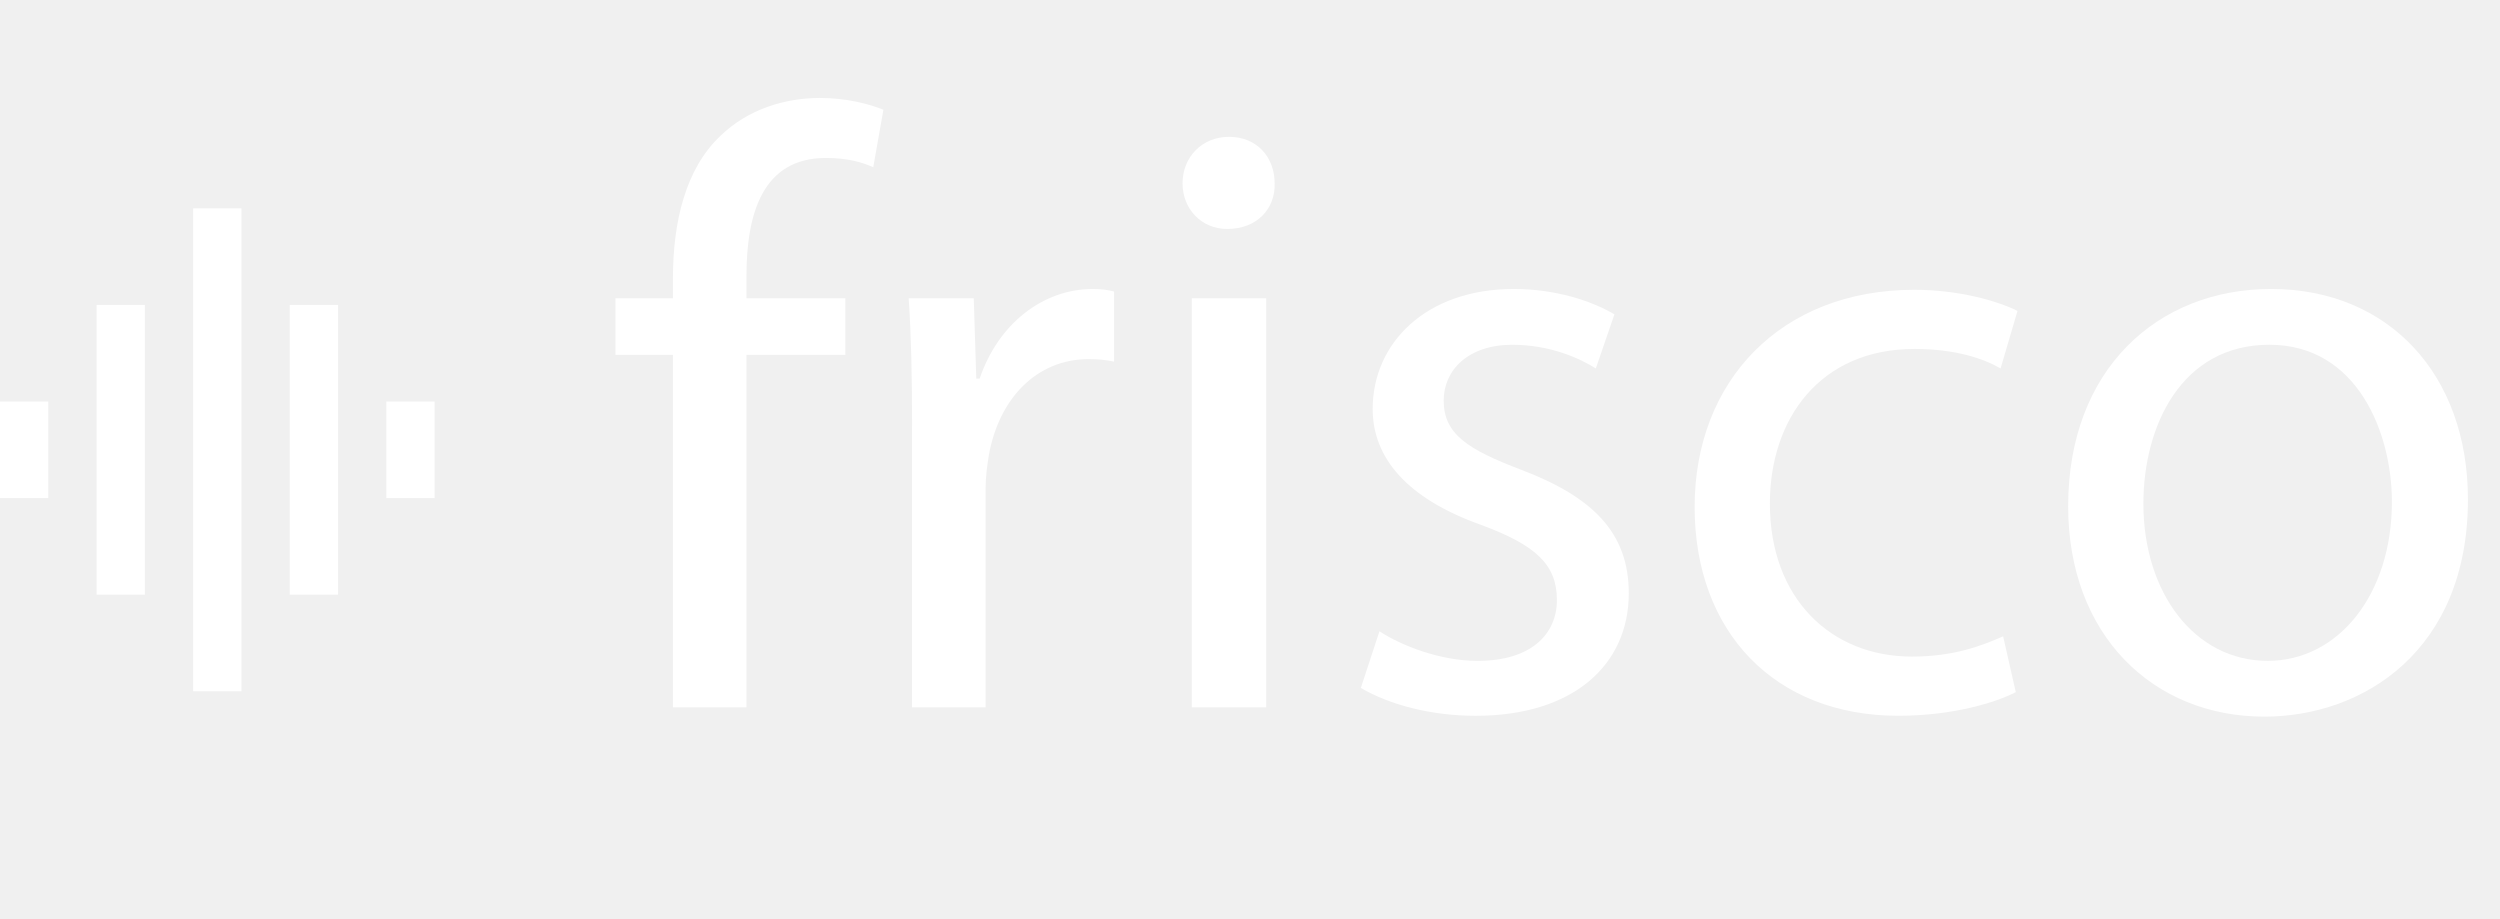
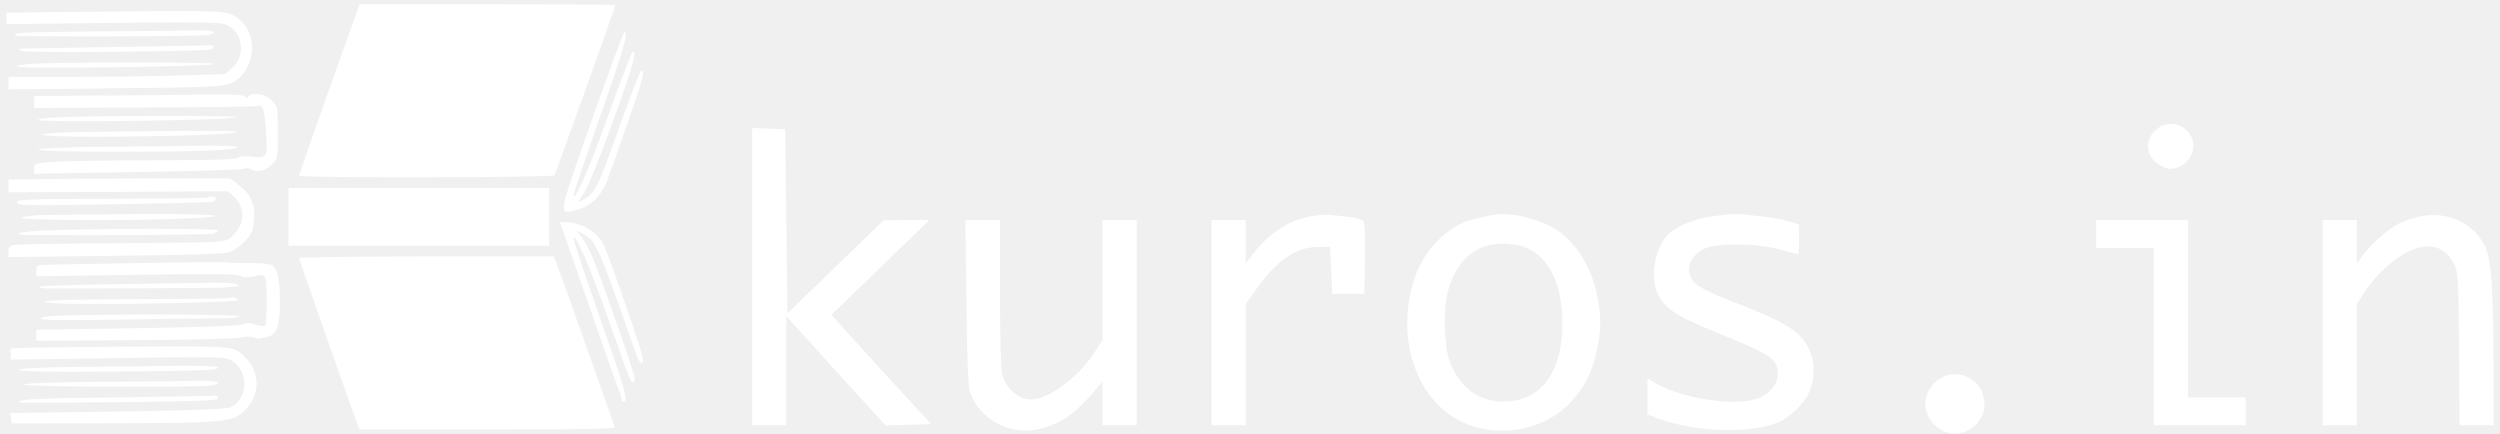
- <svg xmlns="http://www.w3.org/2000/svg" fill="#FFFFFF" width="103.539px" height="38.045px" viewBox="76.5 72.205 103.539 38.045">
-   <path d="M104.37,101.5V86.903h-2.38v-2.345h2.38v-0.806c0-2.38,0.525-4.55,1.961-5.915 c1.154-1.12,2.695-1.575,4.13-1.575c1.085,0,2.03,0.245,2.626,0.489l-0.421,2.381c-0.455-0.21-1.085-0.385-1.96-0.385 c-2.625,0-3.291,2.31-3.291,4.9v0.91h4.096v2.345h-4.096V101.5H104.37z" />
-   <path d="M114.274,89.844c0-1.995-0.034-3.71-0.14-5.285h2.695l0.104,3.325h0.141c0.77-2.275,2.625-3.711,4.69-3.711 c0.351,0,0.595,0.035,0.875,0.105v2.905c-0.315-0.07-0.63-0.105-1.05-0.105c-2.17,0-3.711,1.646-4.131,3.956 c-0.07,0.42-0.14,0.91-0.14,1.435v9.031h-3.046V89.844z" />
-   <path d="M129.29,79.798c0.035,1.05-0.734,1.89-1.96,1.89c-1.085,0-1.854-0.84-1.854-1.89 c0-1.085,0.805-1.926,1.924-1.926C128.556,77.872,129.29,78.713,129.29,79.798z M125.86,101.5V84.559h3.08V101.5H125.86z" />
-   <path d="M133.63,98.35c0.91,0.595,2.52,1.226,4.061,1.226c2.24,0,3.289-1.12,3.289-2.521 c0-1.471-0.875-2.275-3.15-3.115c-3.045-1.085-4.48-2.766-4.48-4.796c0-2.73,2.206-4.971,5.846-4.971 c1.716,0,3.221,0.49,4.166,1.051l-0.77,2.24c-0.666-0.42-1.891-0.98-3.466-0.98c-1.82,0-2.835,1.05-2.835,2.311 c0,1.399,1.015,2.03,3.22,2.87c2.94,1.12,4.446,2.59,4.446,5.11c0,2.976-2.311,5.075-6.336,5.075c-1.855,0-3.57-0.455-4.761-1.154 L133.63,98.35z" />
-   <path d="M159.985,100.87c-0.805,0.42-2.59,0.979-4.865,0.979c-5.111,0-8.436-3.465-8.436-8.646 c0-5.216,3.57-8.996,9.101-8.996c1.82,0,3.431,0.455,4.271,0.875l-0.7,2.381c-0.735-0.42-1.89-0.806-3.57-0.806 c-3.886,0-5.985,2.87-5.985,6.406c0,3.92,2.52,6.335,5.881,6.335c1.75,0,2.904-0.455,3.779-0.84L159.985,100.87z" />
-   <path d="M178.711,92.889c0,6.266-4.341,8.996-8.436,8.996c-4.585,0-8.121-3.36-8.121-8.716 c0-5.671,3.71-8.996,8.401-8.996C175.421,84.173,178.711,87.709,178.711,92.889z M165.27,93.064c0,3.71,2.136,6.511,5.146,6.511 c2.94,0,5.146-2.766,5.146-6.581c0-2.87-1.435-6.511-5.075-6.511S165.27,89.844,165.27,93.064z" />
-   <path d="M80.5,96.834h2v-12h-2V96.834z M84.5,100.834h2v-20h-2V100.834z M76.5,92.834h2v-4h-2V92.834z M88.5,96.834 h2v-12h-2V96.834z M92.5,88.834v4h2v-4H92.5z" />
+ <svg xmlns="http://www.w3.org/2000/svg" version="1.0" width="1170pt" height="203pt" viewBox="0 0 1170 203" preserveAspectRatio="xMidYMid meet">
+   <g transform="translate(0,203) scale(0.1,-0.1)" fill="#FFFFFF" stroke="none">
+     <path d="M1541 1613 c-78 -219 -141 -401 -141 -405 0 -12 1188 -10 1195 2 6 10 285 789 285 796 0 2 -269 4 -599 4 l-598 0 -142 -397z" />
+     <path d="M213 1973 l-183 -3 0 -27 0 -26 498 6 c407 4 503 3 529 -8 79 -34 96 -141 31 -201 l-34 -31 -214 -6 c-117 -4 -345 -7 -507 -7 l-293 0 0 -29 0 -29 428 4 c534 5 580 8 620 28 100 52 124 208 43 285 -52 49 -67 51 -413 49 -178 -2 -405 -4 -505 -5z" />
+     <path d="M450 1883 c-332 -3 -391 -6 -378 -19 8 -7 861 -5 898 2 62 13 27 24 -67 22 -54 -2 -258 -4 -453 -5z" />
+     <path d="M2768 1463 c-163 -466 -159 -439 -59 -412 59 16 110 69 135 140 10 30 23 65 29 79 5 14 11 30 12 35 2 6 30 88 64 183 59 168 70 212 52 212 -5 0 -52 -123 -106 -274 -99 -279 -111 -304 -173 -335 -20 -11 -19 -8 9 32 19 27 71 155 135 332 97 267 116 335 96 335 -4 0 -55 -131 -112 -291 -95 -263 -153 -399 -166 -386 -3 2 52 165 121 362 116 331 137 405 117 405 -4 0 -73 -188 -154 -417z" />
+     <path d="M535 1810 c-242 -4 -442 -7 -445 -8 -3 -2 2 -6 10 -11 8 -4 214 -6 458 -3 365 4 442 7 442 18 0 8 -6 13 -12 12 -7 -1 -211 -5 -453 -8z" />
+     <path d="M178 1733 c-57 -2 -98 -8 -98 -14 0 -13 911 -1 924 12 9 8 -591 9 -826 2z" />
+     <path d="M488 1583 l-328 -3 0 -28 0 -27 520 2 c286 1 524 4 528 7 20 12 30 -17 36 -110 9 -134 8 -135 -64 -127 -37 3 -60 2 -64 -5 -5 -8 -114 -12 -364 -12 -196 0 -410 -3 -474 -6 -117 -7 -118 -7 -118 -32 l0 -25 488 8 c268 4 492 11 497 15 6 5 17 5 25 0 29 -19 71 -11 101 19 29 29 29 30 29 151 0 121 0 122 -29 151 -31 30 -86 40 -108 18 -8 -8 -13 -8 -17 0 -5 7 -61 10 -169 9 -89 -2 -309 -4 -489 -5z" />
+     <path d="M323 1483 c-95 -3 -143 -7 -143 -14 0 -14 910 -2 924 12 9 8 -420 9 -781 2z" />
+     <path d="M10091 1424 c-38 -32 -49 -80 -27 -123 17 -33 62 -61 96 -61 37 0 81 30 96 65 43 103 -79 191 -165 119z" />
+     <path d="M3520 735 l0 -695 80 0 80 0 0 255 0 256 192 -213 c106 -117 211 -232 233 -256 l40 -43 106 3 107 3 -175 190 c-96 105 -201 220 -233 256 l-59 66 229 221 229 222 -107 0 -107 -1 -225 -218 -225 -218 -5 431 -5 431 -77 3 -78 3 0 -696z" />
+     <path d="M423 1413 c-137 -2 -223 -7 -223 -13 0 -6 89 -10 238 -10 321 0 672 11 672 22 0 7 -139 8 -687 1z" />
+     <path d="M498 1343 c-201 -2 -318 -7 -318 -13 0 -6 133 -10 368 -10 381 0 562 7 562 22 0 4 -66 7 -147 6 -82 -2 -291 -4 -465 -5z" />
+     <path d="M308 1193 l-268 -3 0 -30 0 -30 514 2 514 3 26 -24 c40 -37 51 -93 29 -138 -10 -20 -31 -46 -46 -57 -28 -20 -42 -21 -500 -24 -260 -1 -487 -5 -504 -8 -28 -4 -33 -9 -33 -31 l0 -26 503 6 c343 3 511 9 532 17 36 14 82 55 101 92 8 15 14 51 14 80 0 62 -21 103 -76 144 l-37 29 -251 0 c-138 1 -371 -1 -518 -2z" />
+     <path d="M1350 1015 l0 -135 610 0 610 0 0 135 0 135 -610 0 -610 0 0 -135z" />
+     <path d="M969 1105 c-3 -2 -204 -5 -447 -5 -398 -1 -442 -3 -442 -17 0 -15 41 -16 450 -9 248 4 457 9 465 12 21 8 19 24 -3 24 -10 0 -21 -2 -23 -5z" />
+     <path d="M183 1023 c-46 -2 -83 -8 -83 -13 0 -11 524 -14 758 -3 277 12 158 23 -220 21 -205 -1 -410 -4 -455 -5z" />
+     <path d="M6140 1019 c-102 -17 -196 -76 -271 -171 l-39 -50 0 101 0 101 -80 0 -80 0 0 -480 0 -480 80 0 80 0 0 283 0 284 49 69 c94 134 184 197 286 198 l60 1 5 -110 5 -110 75 0 75 0 3 164 c2 106 -1 168 -8 176 -10 12 -43 18 -150 29 -19 2 -60 0 -90 -5z" />
+     <path d="M6985 1024 c-108 -22 -137 -31 -180 -59 -123 -79 -196 -205 -215 -372 -21 -187 37 -364 156 -473 165 -152 451 -138 606 29 65 70 101 142 122 245 20 93 20 153 2 248 -23 118 -82 225 -163 292 -76 64 -236 108 -328 90z m136 -145 c121 -37 191 -169 191 -359 0 -246 -111 -382 -301 -368 -103 7 -185 75 -227 188 -25 68 -30 240 -10 318 38 149 128 231 255 232 29 0 71 -5 92 -11z" />
+     <path d="M8021 1019 c-78 -9 -169 -45 -210 -82 -63 -58 -90 -192 -56 -275 32 -75 85 -110 298 -196 241 -98 267 -116 267 -189 0 -50 -47 -100 -111 -117 -109 -30 -341 8 -456 74 l-43 25 0 -84 0 -84 53 -20 c177 -65 427 -73 563 -16 45 18 112 82 135 127 32 62 35 144 9 206 -39 90 -108 134 -379 237 -68 26 -136 59 -152 74 -58 52 -41 128 37 167 58 28 250 26 357 -4 42 -12 79 -22 82 -22 3 0 5 31 5 70 l0 69 -52 16 c-29 9 -96 20 -148 25 -106 11 -97 11 -199 -1z" />
+     <path d="M11320 1016 c-30 -7 -73 -22 -95 -33 -51 -27 -130 -96 -167 -147 l-28 -39 0 101 0 102 -80 0 -80 0 0 -480 0 -480 80 0 80 0 0 283 0 284 38 59 c53 82 152 169 221 195 91 34 156 12 196 -67 18 -35 20 -63 22 -279 2 -132 3 -293 3 -357 l0 -118 80 0 80 0 0 293 c-1 336 -11 479 -38 540 -52 113 -180 173 -312 143z" />
+     <path d="M4523 618 c2 -254 8 -395 15 -419 41 -125 178 -204 309 -180 112 22 188 74 292 201 l20 25 1 -102 0 -103 80 0 80 0 0 480 0 480 -80 0 -80 0 0 -280 0 -281 -36 -56 c-74 -116 -217 -223 -297 -223 -59 0 -118 50 -136 115 -7 25 -11 167 -11 383 l0 342 -81 0 -81 0 5 -382z" />
+     <path d="M9810 935 l0 -65 135 0 135 0 0 -415 0 -415 215 0 215 0 0 65 0 65 -135 0 -135 0 0 415 0 415 -215 0 -215 0 0 -65z" />
+     <path d="M2691 788 c172 -494 197 -565 208 -591 6 -16 11 -33 11 -38 0 -5 5 -9 10 -9 22 0 5 59 -116 403 -69 198 -123 361 -121 364 13 12 67 -109 144 -325 47 -130 86 -241 88 -247 2 -11 12 -36 29 -77 13 -33 26 -36 26 -7 0 20 -145 437 -196 563 -13 32 -36 74 -50 93 l-26 35 28 -15 c63 -33 69 -45 251 -564 16 -45 33 -57 33 -24 0 23 -162 490 -187 540 -29 56 -106 101 -174 101 l-28 0 70 -202z" />
+     <path d="M188 950 c-113 -6 -142 -20 -42 -20 416 -2 832 2 851 6 12 4 23 11 23 16 0 10 -624 9 -832 -2z" />
+     <path d="M1400 822 c0 -7 204 -588 261 -744 l21 -58 600 0 c476 0 599 3 595 12 -2 7 -62 175 -132 373 -70 198 -133 375 -141 393 l-13 32 -595 0 c-328 0 -596 -4 -596 -8z" />
+     <path d="M665 799 c-209 -3 -406 -7 -437 -8 -56 -1 -58 -2 -58 -28 l0 -26 471 7 c355 5 474 4 485 -5 8 -7 27 -9 46 -5 78 16 73 24 76 -103 1 -63 -2 -119 -7 -124 -5 -5 -22 -4 -45 4 -27 10 -41 10 -60 1 -17 -7 -179 -13 -496 -18 l-470 -7 0 -26 0 -26 452 3 c249 1 475 7 501 12 28 6 55 6 65 1 9 -4 22 -7 27 -6 6 2 22 6 37 9 44 10 58 50 58 164 0 106 -12 157 -39 172 -10 5 -56 9 -104 9 -47 -1 -94 1 -104 3 -10 2 -189 1 -398 -3z" />
+     <path d="M548 700 c-196 -3 -360 -8 -364 -12 -4 -5 15 -8 42 -8 194 -1 795 2 819 4 86 8 82 7 60 16 -11 5 -60 8 -110 7 -49 -1 -251 -4 -447 -7z" />
+     <path d="M1079 636 c-3 -3 -189 -6 -415 -6 -402 -1 -563 -9 -384 -20 144 -8 830 4 831 15 0 11 -24 19 -32 11z" />
+     <path d="M288 553 c-60 -2 -98 -8 -98 -14 0 -8 110 -9 358 -5 196 4 405 6 465 6 65 0 107 4 107 10 0 9 -577 11 -832 3z" />
+     <path d="M148 403 l-98 -4 0 -26 0 -26 499 7 c439 7 502 6 528 -8 87 -44 89 -177 4 -221 -21 -10 -135 -15 -529 -21 l-503 -7 3 -24 3 -25 435 1 c583 2 601 3 662 68 65 68 65 168 0 236 -55 58 -45 57 -494 55 -227 -1 -457 -4 -510 -5z" />
+     <path d="M368 313 c-193 -2 -278 -7 -278 -14 0 -8 123 -10 428 -8 455 4 502 6 502 20 0 5 -82 8 -187 7 -104 -2 -313 -4 -465 -5z" />
+     <path d="M9082 260 c-99 -60 -94 -192 10 -246 77 -40 177 13 194 102 4 23 0 50 -10 79 -29 74 -125 107 -194 65z" />
+     <path d="M463 243 c-224 -2 -353 -7 -353 -13 0 -11 825 -14 879 -4 64 13 28 24 -71 22 -57 -2 -262 -4 -455 -5z" />
+     <path d="M548 170 c-393 -4 -474 -9 -457 -24 2 -2 212 -1 467 2 380 4 462 7 462 18 0 8 -6 13 -12 12 -7 -1 -214 -5 -460 -8z" />
+   </g>
</svg>
